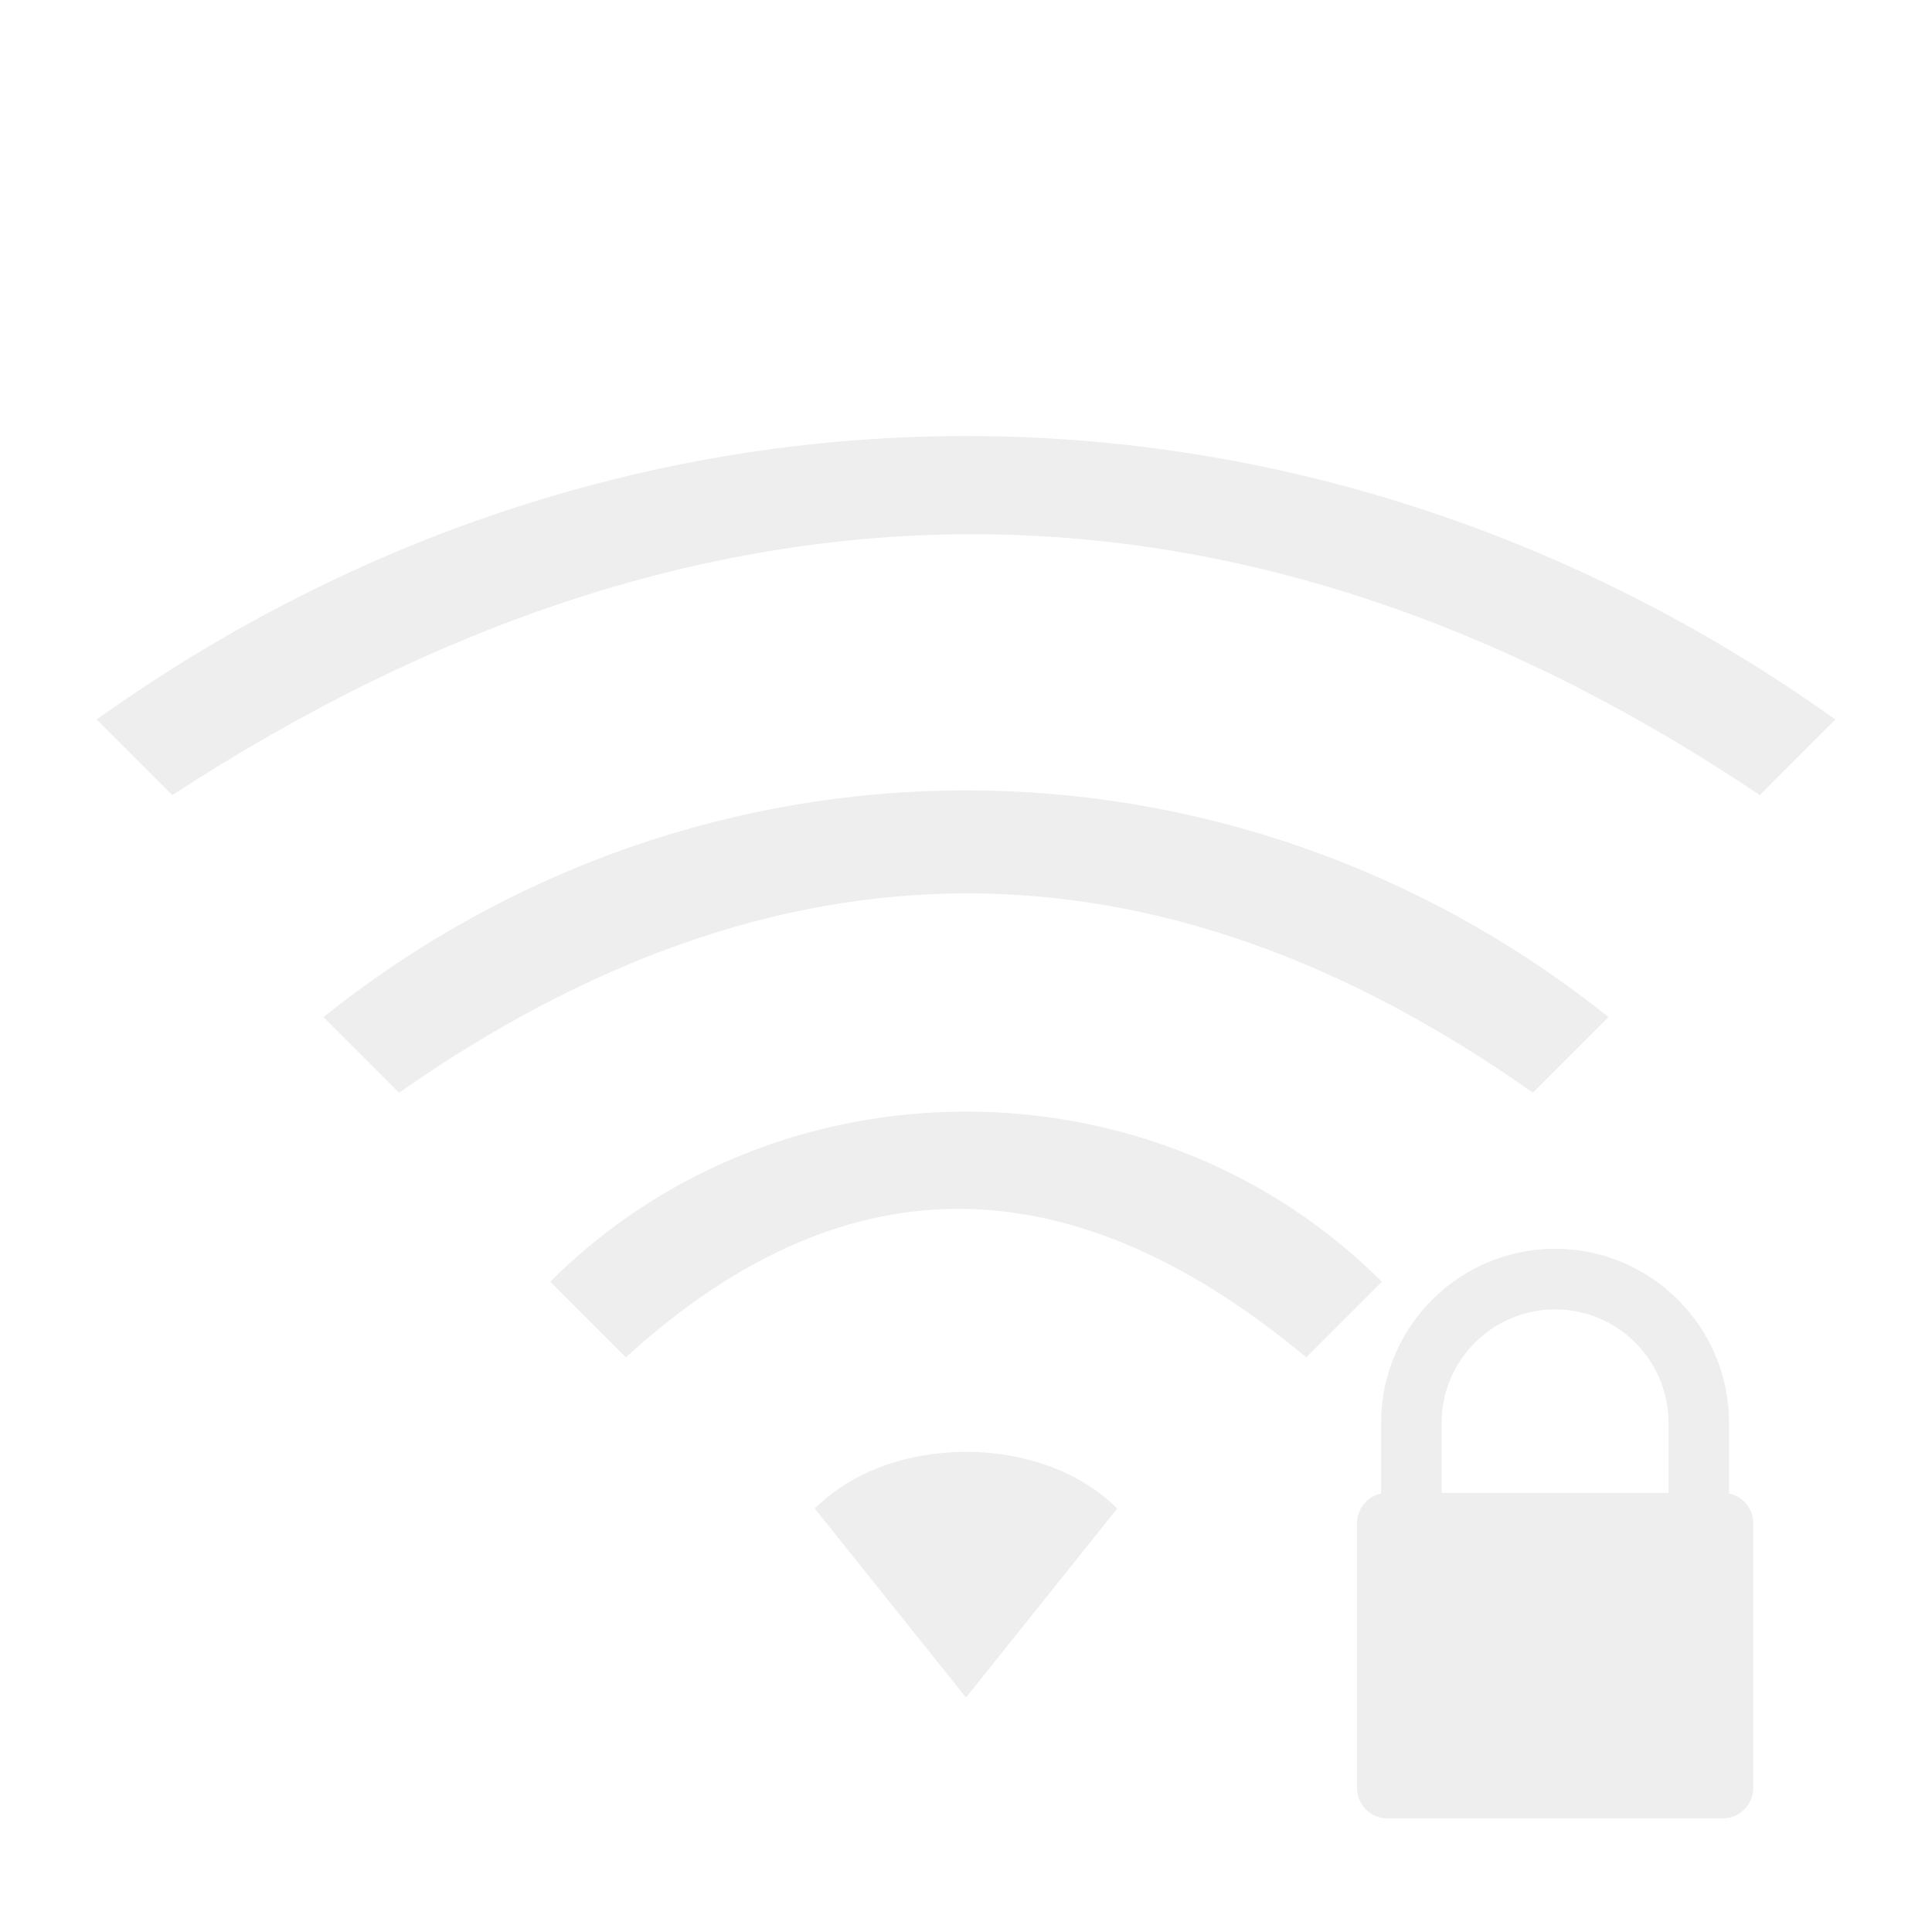
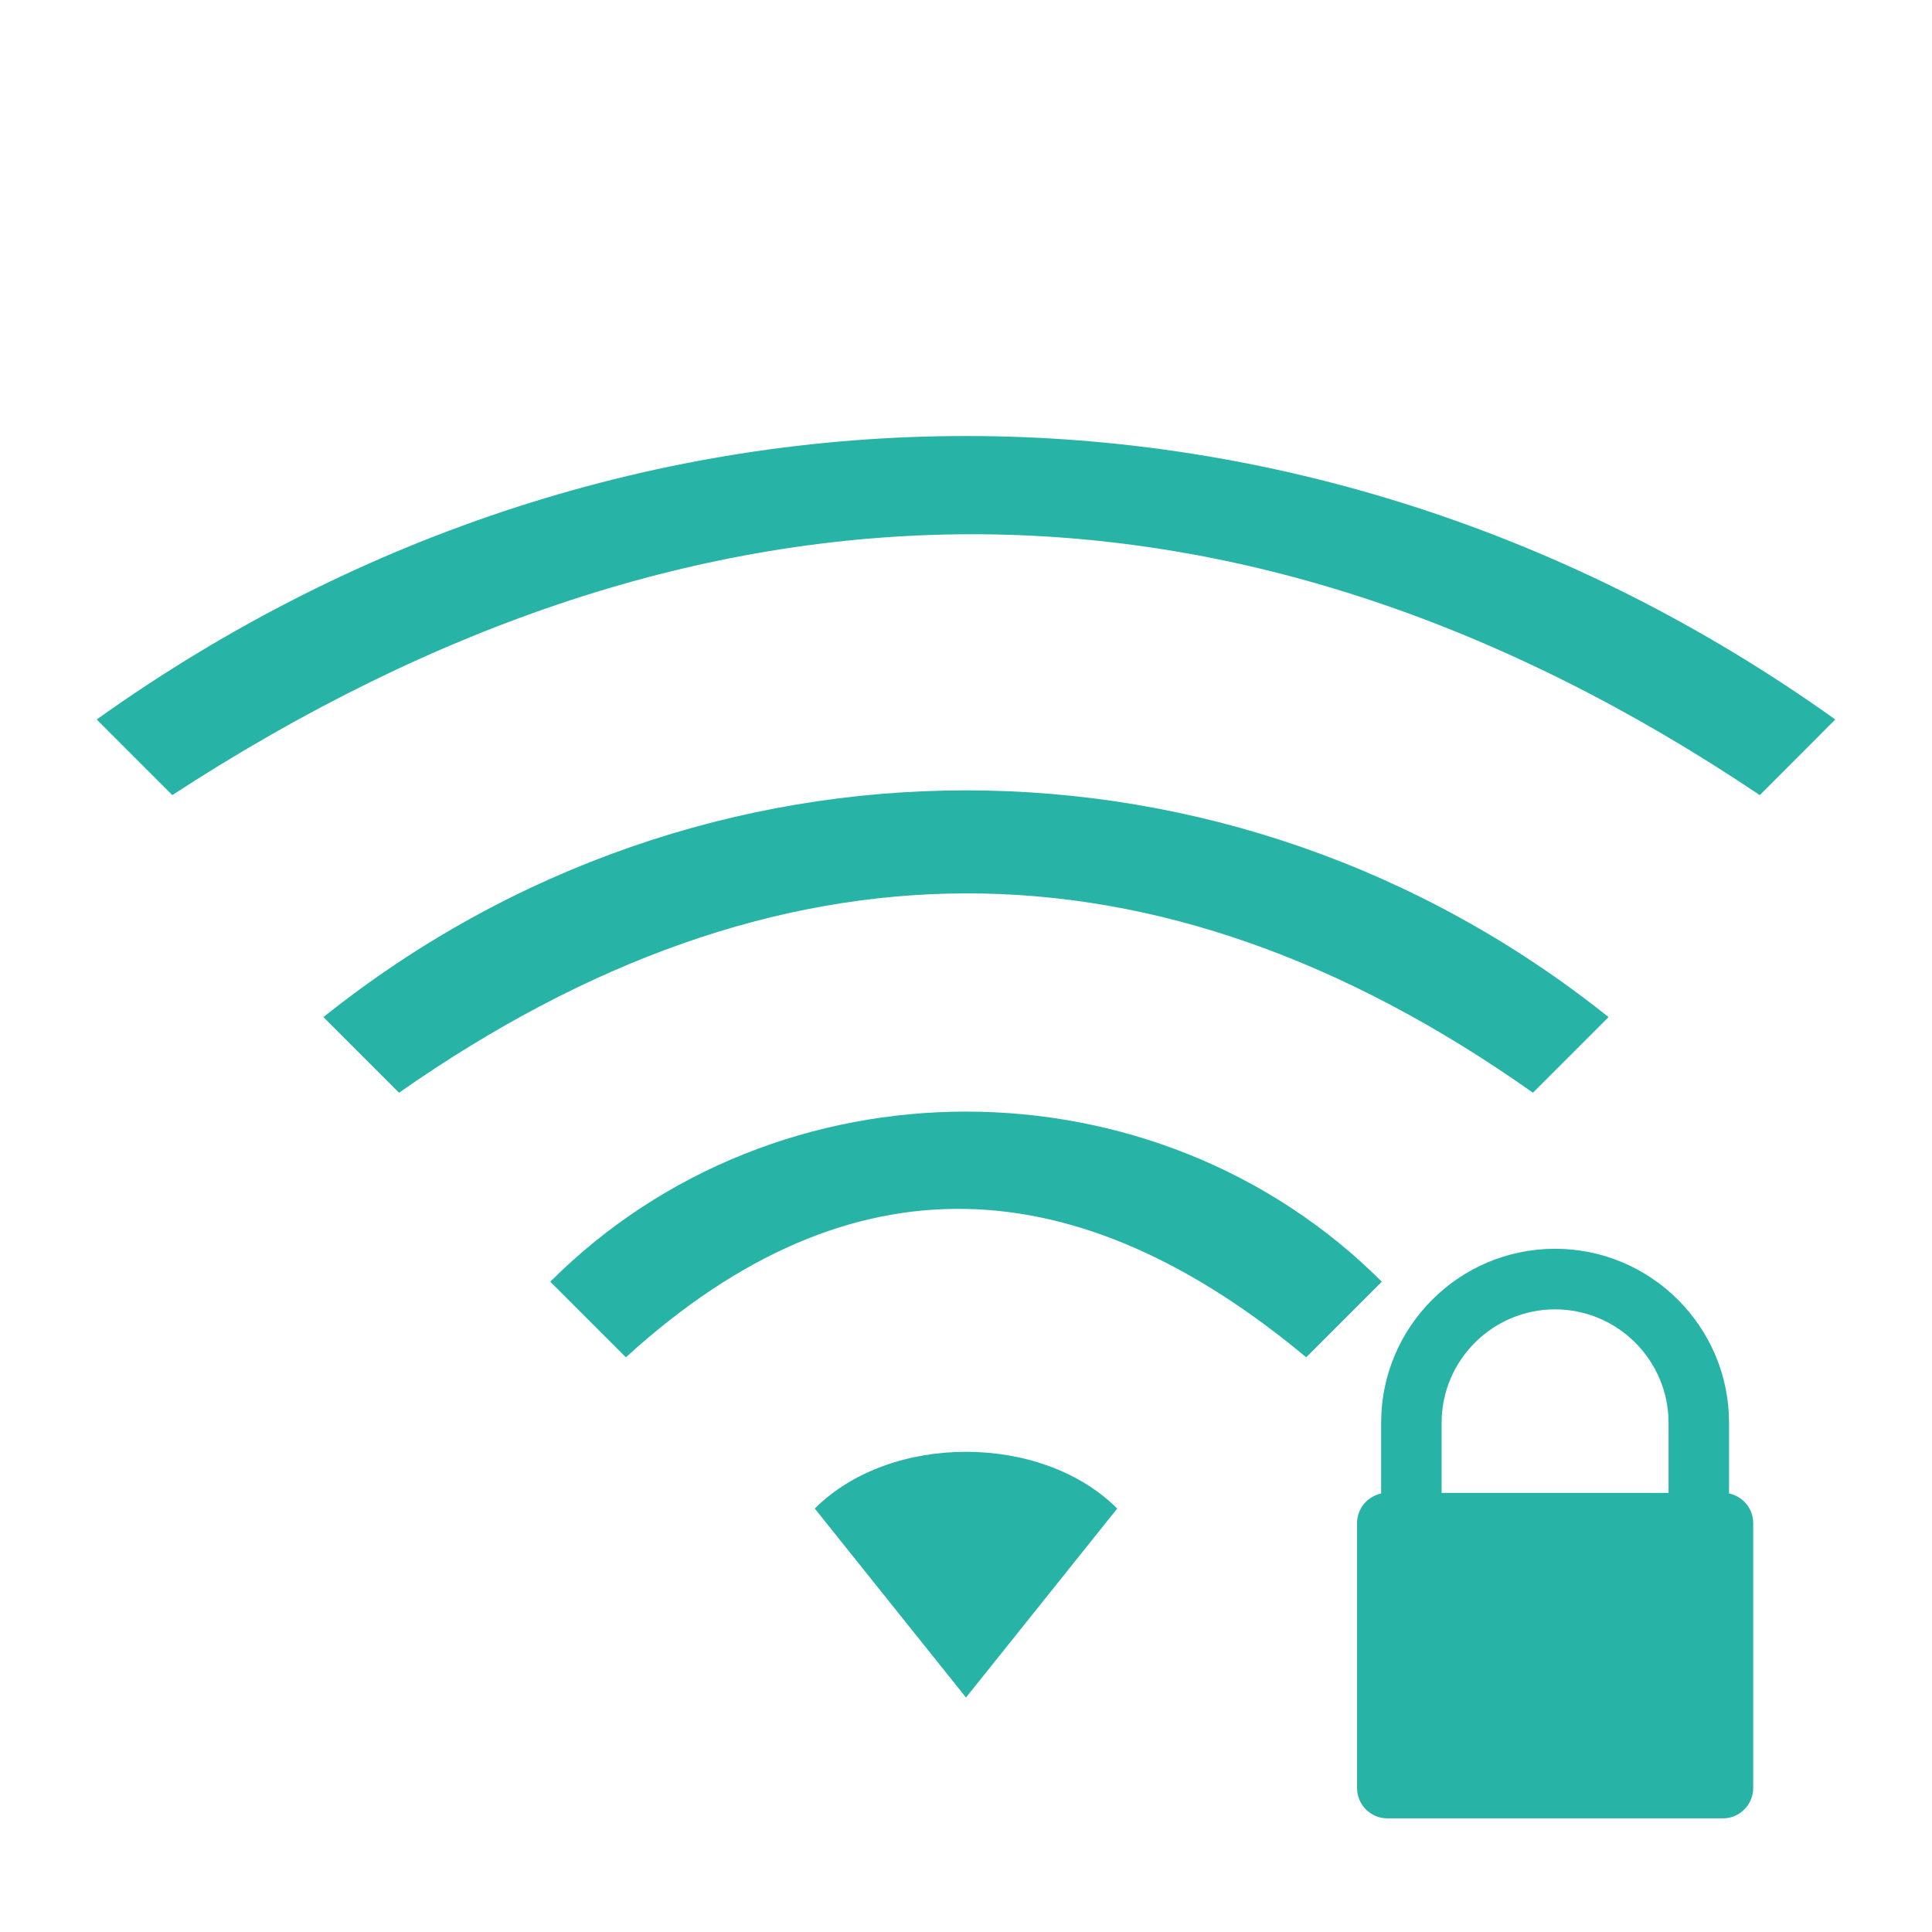
<svg xmlns="http://www.w3.org/2000/svg" xmlns:xlink="http://www.w3.org/1999/xlink" id="svg7384" style="enable-background:new" height="22" width="22" version="1.1">
  <defs id="defs7386">
    <filter id="filter7554" style="color-interpolation-filters:sRGB">
      <feBlend id="feBlend7556" in2="BackgroundImage" mode="darken" />
    </filter>
    <linearGradient gradientTransform="translate(-1,-2)" gradientUnits="userSpaceOnUse" xlink:href="#linearGradient3678" id="linearGradient2868" y2="19" x2="8.925" y1="6" x1="8.925" />
    <linearGradient id="linearGradient3678">
      <stop offset="0" style="stop-color:#ffffff;stop-opacity:1" id="stop3680" />
      <stop offset="1" style="stop-color:#e6e6e6;stop-opacity:1" id="stop3682" />
    </linearGradient>
    <linearGradient gradientTransform="translate(-2,-1)" gradientUnits="userSpaceOnUse" xlink:href="#linearGradient3678" id="linearGradient2393" y2="21" x2="9" y1="3" x1="9" />
    <linearGradient x1="14" y1="3" x2="14" y2="21" id="linearGradient2398" xlink:href="#linearGradient3587-6-5-3" gradientUnits="userSpaceOnUse" gradientTransform="translate(-1.000123,-5)" />
    <linearGradient id="linearGradient3587-6-5-3">
      <stop id="stop3589-9-2-0" style="stop-color:#000000;stop-opacity:1" offset="0" />
      <stop id="stop3591-7-4-7" style="stop-color:#363636;stop-opacity:1" offset="1" />
    </linearGradient>
    <linearGradient x1="66.097" y1="9.364" x2="66.097" y2="27.364" id="linearGradient2395" xlink:href="#linearGradient3587-6-5-3" gradientUnits="userSpaceOnUse" gradientTransform="translate(-52.0968,-11.36383)" />
    <linearGradient x1="4.955" y1="2.684" x2="4.955" y2="13.496" id="linearGradient7390" xlink:href="#linearGradient3587-6-5-3" gradientUnits="userSpaceOnUse" />
    <linearGradient x1="7.911" y1="4.576" x2="7.911" y2="11.649" id="linearGradient7392" xlink:href="#linearGradient3587-6-5-3" gradientUnits="userSpaceOnUse" />
    <linearGradient x1="10.187" y1="2.774" x2="10.187" y2="13.317" id="linearGradient7394" xlink:href="#linearGradient3587-6-5-3" gradientUnits="userSpaceOnUse" />
    <linearGradient x1="13.917" y1="0.882" x2="13.917" y2="15.183" id="linearGradient7396" xlink:href="#linearGradient3587-6-5-3" gradientUnits="userSpaceOnUse" />
    <linearGradient id="linearGradient5263">
      <stop id="stop5265" style="stop-color:#a0d5ff;stop-opacity:1" offset="0" />
      <stop id="stop5267" style="stop-color:#a0d5ff;stop-opacity:1" offset="1" />
    </linearGradient>
    <filter id="filter7554-1" style="color-interpolation-filters:sRGB">
      <feBlend id="feBlend7556-7" in2="BackgroundImage" mode="darken" />
    </filter>
    <filter style="color-interpolation-filters:sRGB" id="filter7554-5">
      <feBlend mode="darken" in2="BackgroundImage" id="feBlend7556-4" />
    </filter>
    <filter id="filter7554-6" style="color-interpolation-filters:sRGB">
      <feBlend mode="darken" in2="BackgroundImage" id="feBlend7556-6" />
    </filter>
    <filter style="color-interpolation-filters:sRGB" id="filter7554-7">
      <feBlend mode="darken" in2="BackgroundImage" id="feBlend7556-0" />
    </filter>
  </defs>
-   <rect style="opacity:0;fill:#EEEEEE;fill-opacity:0.431;stroke:none;stroke-width:0.083;stroke-linecap:round;stroke-linejoin:round;stroke-miterlimit:4;stroke-dasharray:none;stroke-dashoffset:0;stroke-opacity:1;paint-order:fill markers stroke" id="rect863" width="20" height="20" x="1.167" y="2" />
-   <path id="path839" d="m 11,4.965 c -3.443,0 -6.886,1.076 -9.899,3.228 l 0.861,0.861 c 6.026,-3.927 12.131,-3.994 18.077,0 L 20.899,8.193 C 17.886,6.041 14.443,4.965 11,4.965 Z M 11,9 C 8.418,9 5.835,9.861 3.683,11.582 l 0.861,0.861 c 4.304,-3.013 8.608,-3.04 12.912,0 l 0.861,-0.861 C 16.165,9.861 13.582,9 11,9 Z m 0,3.658 c -1.722,0 -3.443,0.646 -4.734,1.937 l 0.861,0.861 c 2.582,-2.354 5.165,-2.152 7.747,5e-6 l 0.861,-0.861 C 14.443,13.304 12.722,12.658 11,12.658 Z m 0,3.874 c -0.646,0 -1.291,0.215 -1.722,0.646 L 11,19.33 12.722,17.178 C 12.291,16.747 11.646,16.532 11,16.532 Z" style="opacity:1;fill:#EEEEEE;fill-opacity:1;stroke-width:1.215;stroke-miterlimit:4;stroke-dasharray:none" />
-   <path style="fill:#EEEEEE;fill-opacity:1;stroke-width:0.403;enable-background:new" id="path3-6" d="m 19.689,17.007 v -0.805 c 0,-1.093 -0.889,-1.982 -1.981,-1.982 -1.093,0 -1.981,0.889 -1.981,1.982 V 17.007 c -0.156,0.033 -0.274,0.172 -0.274,0.337 v 3.017 c 0,0.19 0.155,0.345 0.345,0.345 h 3.821 c 0.19,0 0.345,-0.155 0.345,-0.345 v -3.017 c 0,-0.166 -0.118,-0.305 -0.274,-0.337 z M 19,17 h -2.584 v -0.798 c 0,-0.712 0.58,-1.292 1.292,-1.292 0.712,0 1.292,0.58 1.292,1.292 z" />
+   <rect style="opacity:0;fill:#27B4A6;fill-opacity:0.431;stroke:none;stroke-width:0.083;stroke-linecap:round;stroke-linejoin:round;stroke-miterlimit:4;stroke-dasharray:none;stroke-dashoffset:0;stroke-opacity:1;paint-order:fill markers stroke" id="rect863" width="20" height="20" x="1.167" y="2" />
+   <path id="path839" d="m 11,4.965 c -3.443,0 -6.886,1.076 -9.899,3.228 l 0.861,0.861 c 6.026,-3.927 12.131,-3.994 18.077,0 L 20.899,8.193 C 17.886,6.041 14.443,4.965 11,4.965 Z M 11,9 C 8.418,9 5.835,9.861 3.683,11.582 l 0.861,0.861 c 4.304,-3.013 8.608,-3.04 12.912,0 l 0.861,-0.861 C 16.165,9.861 13.582,9 11,9 Z m 0,3.658 c -1.722,0 -3.443,0.646 -4.734,1.937 l 0.861,0.861 c 2.582,-2.354 5.165,-2.152 7.747,5e-6 l 0.861,-0.861 C 14.443,13.304 12.722,12.658 11,12.658 Z m 0,3.874 c -0.646,0 -1.291,0.215 -1.722,0.646 L 11,19.33 12.722,17.178 C 12.291,16.747 11.646,16.532 11,16.532 Z" style="opacity:1;fill:#27B4A6;fill-opacity:1;stroke-width:1.215;stroke-miterlimit:4;stroke-dasharray:none" />
+   <path style="fill:#27B4A6;fill-opacity:1;stroke-width:0.403;enable-background:new" id="path3-6" d="m 19.689,17.007 v -0.805 c 0,-1.093 -0.889,-1.982 -1.981,-1.982 -1.093,0 -1.981,0.889 -1.981,1.982 V 17.007 c -0.156,0.033 -0.274,0.172 -0.274,0.337 v 3.017 c 0,0.19 0.155,0.345 0.345,0.345 h 3.821 c 0.19,0 0.345,-0.155 0.345,-0.345 v -3.017 c 0,-0.166 -0.118,-0.305 -0.274,-0.337 z M 19,17 h -2.584 v -0.798 c 0,-0.712 0.58,-1.292 1.292,-1.292 0.712,0 1.292,0.58 1.292,1.292 z" />
</svg>
